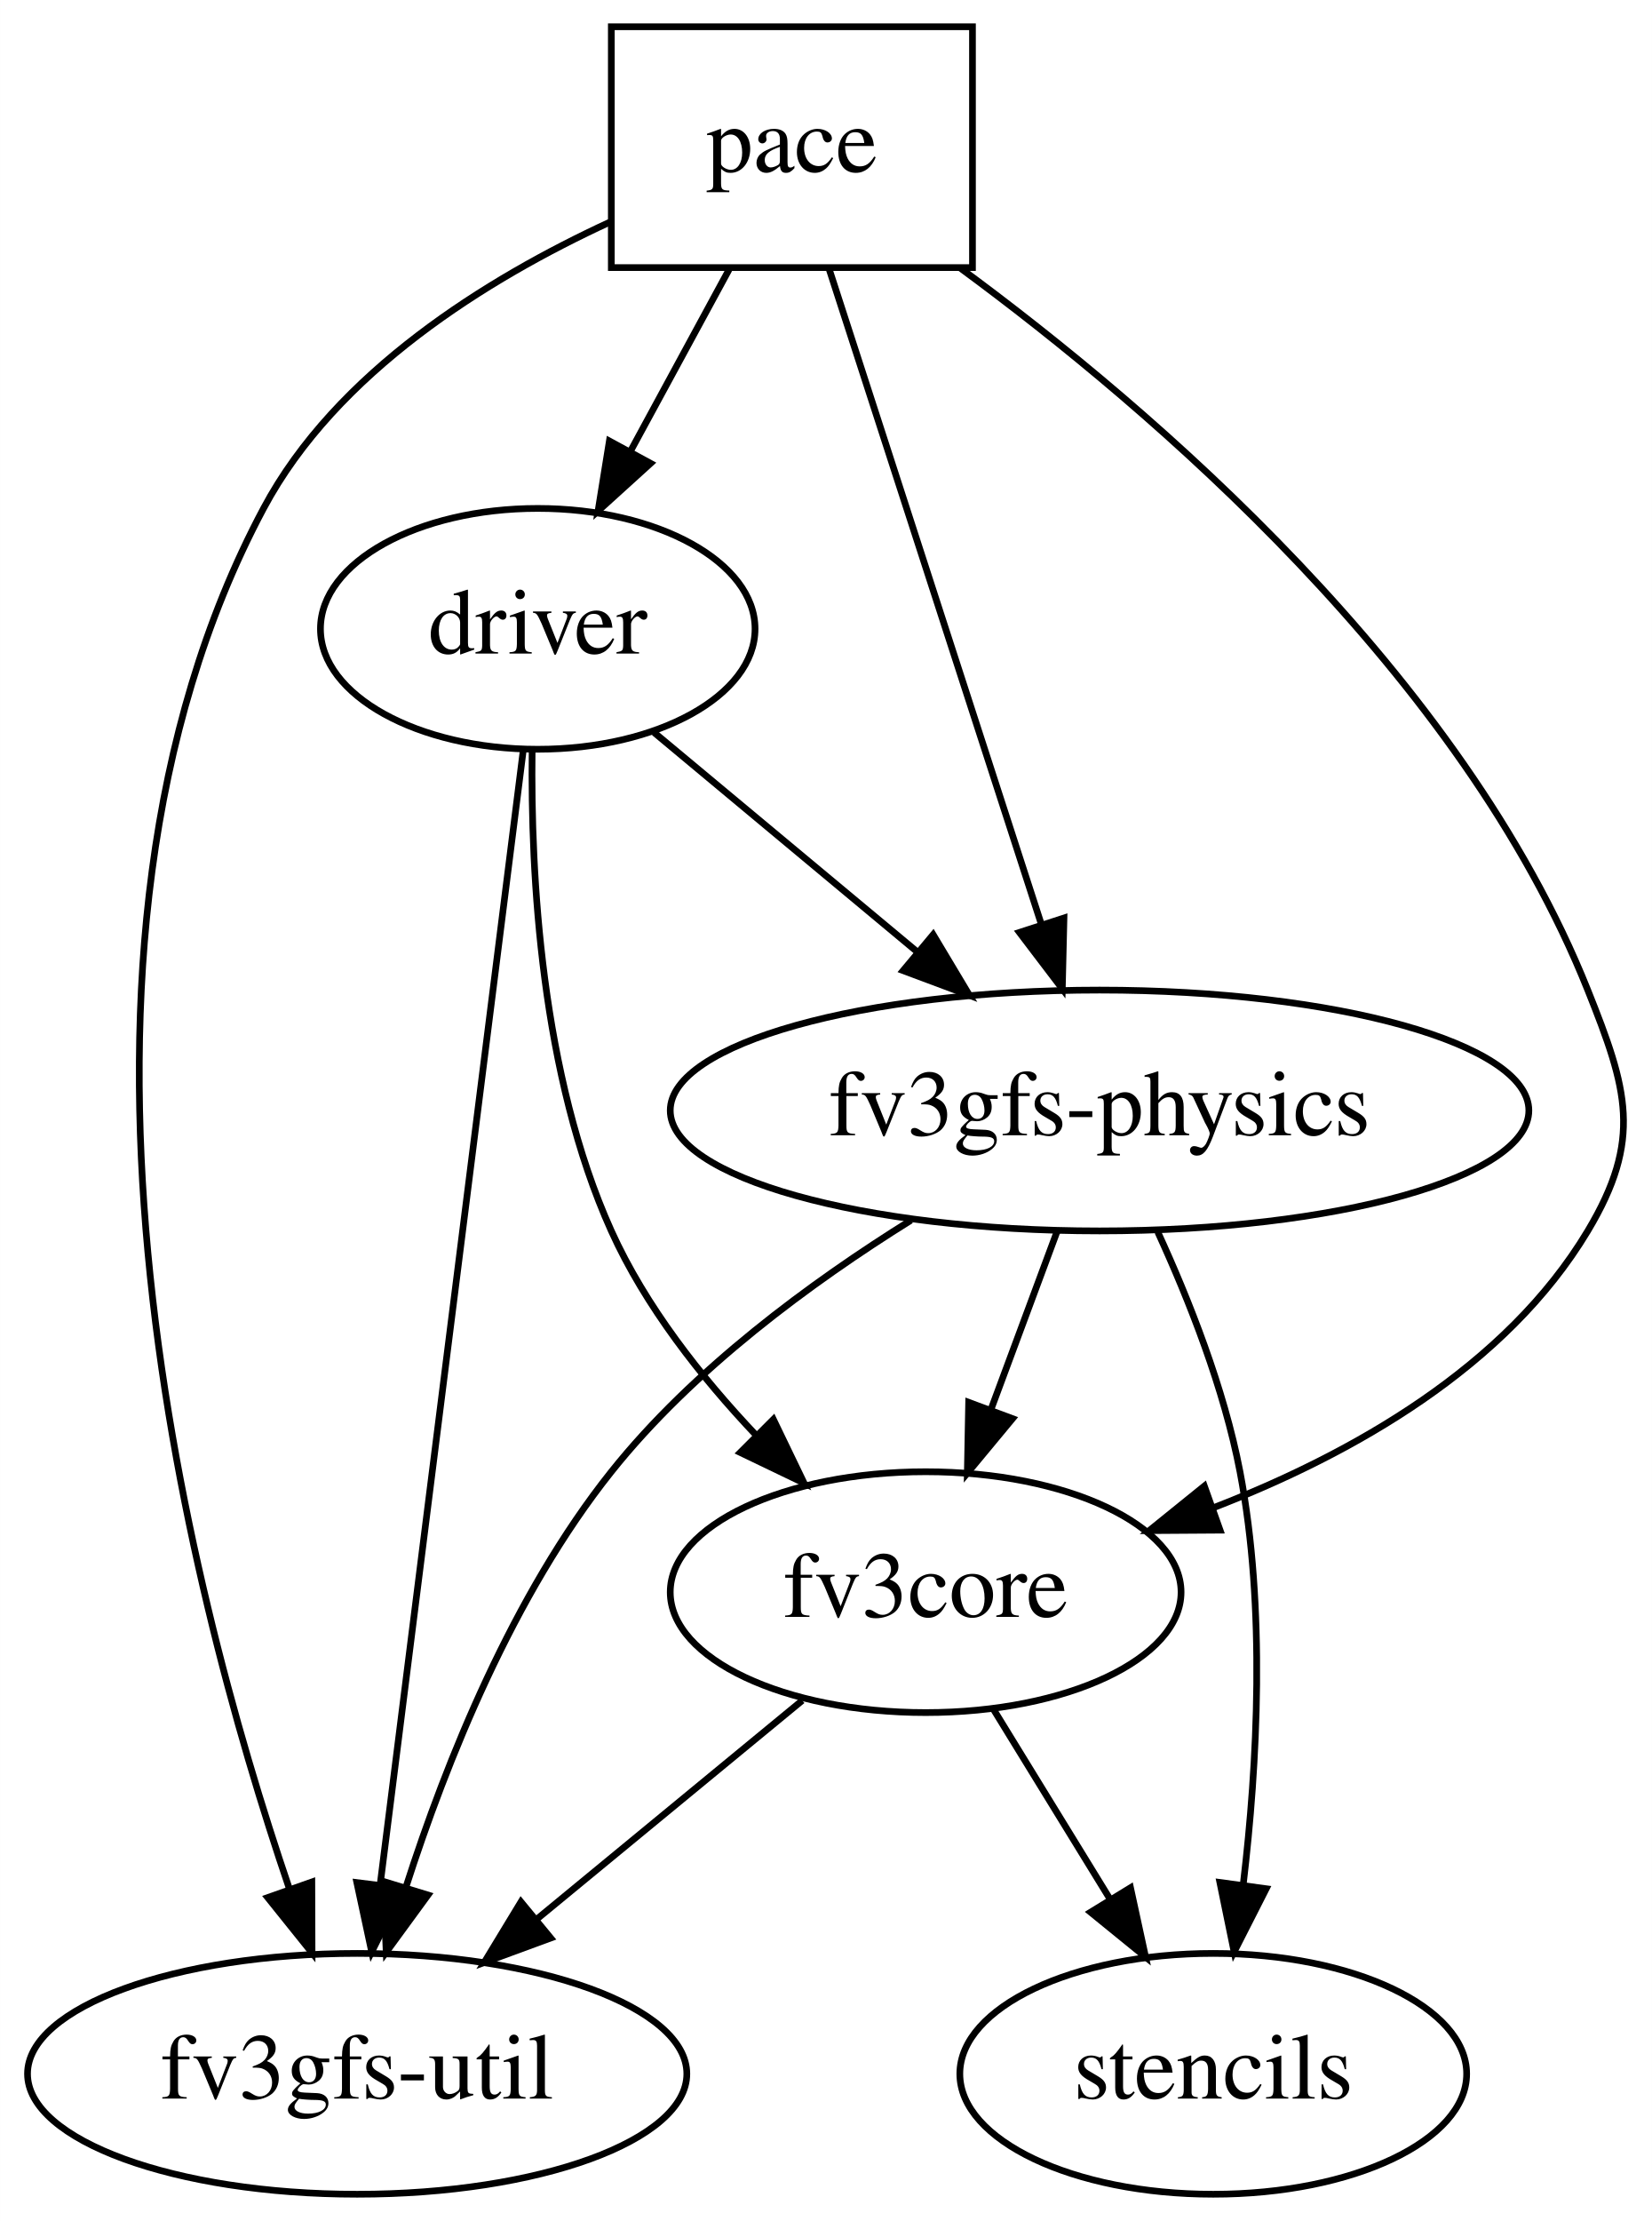
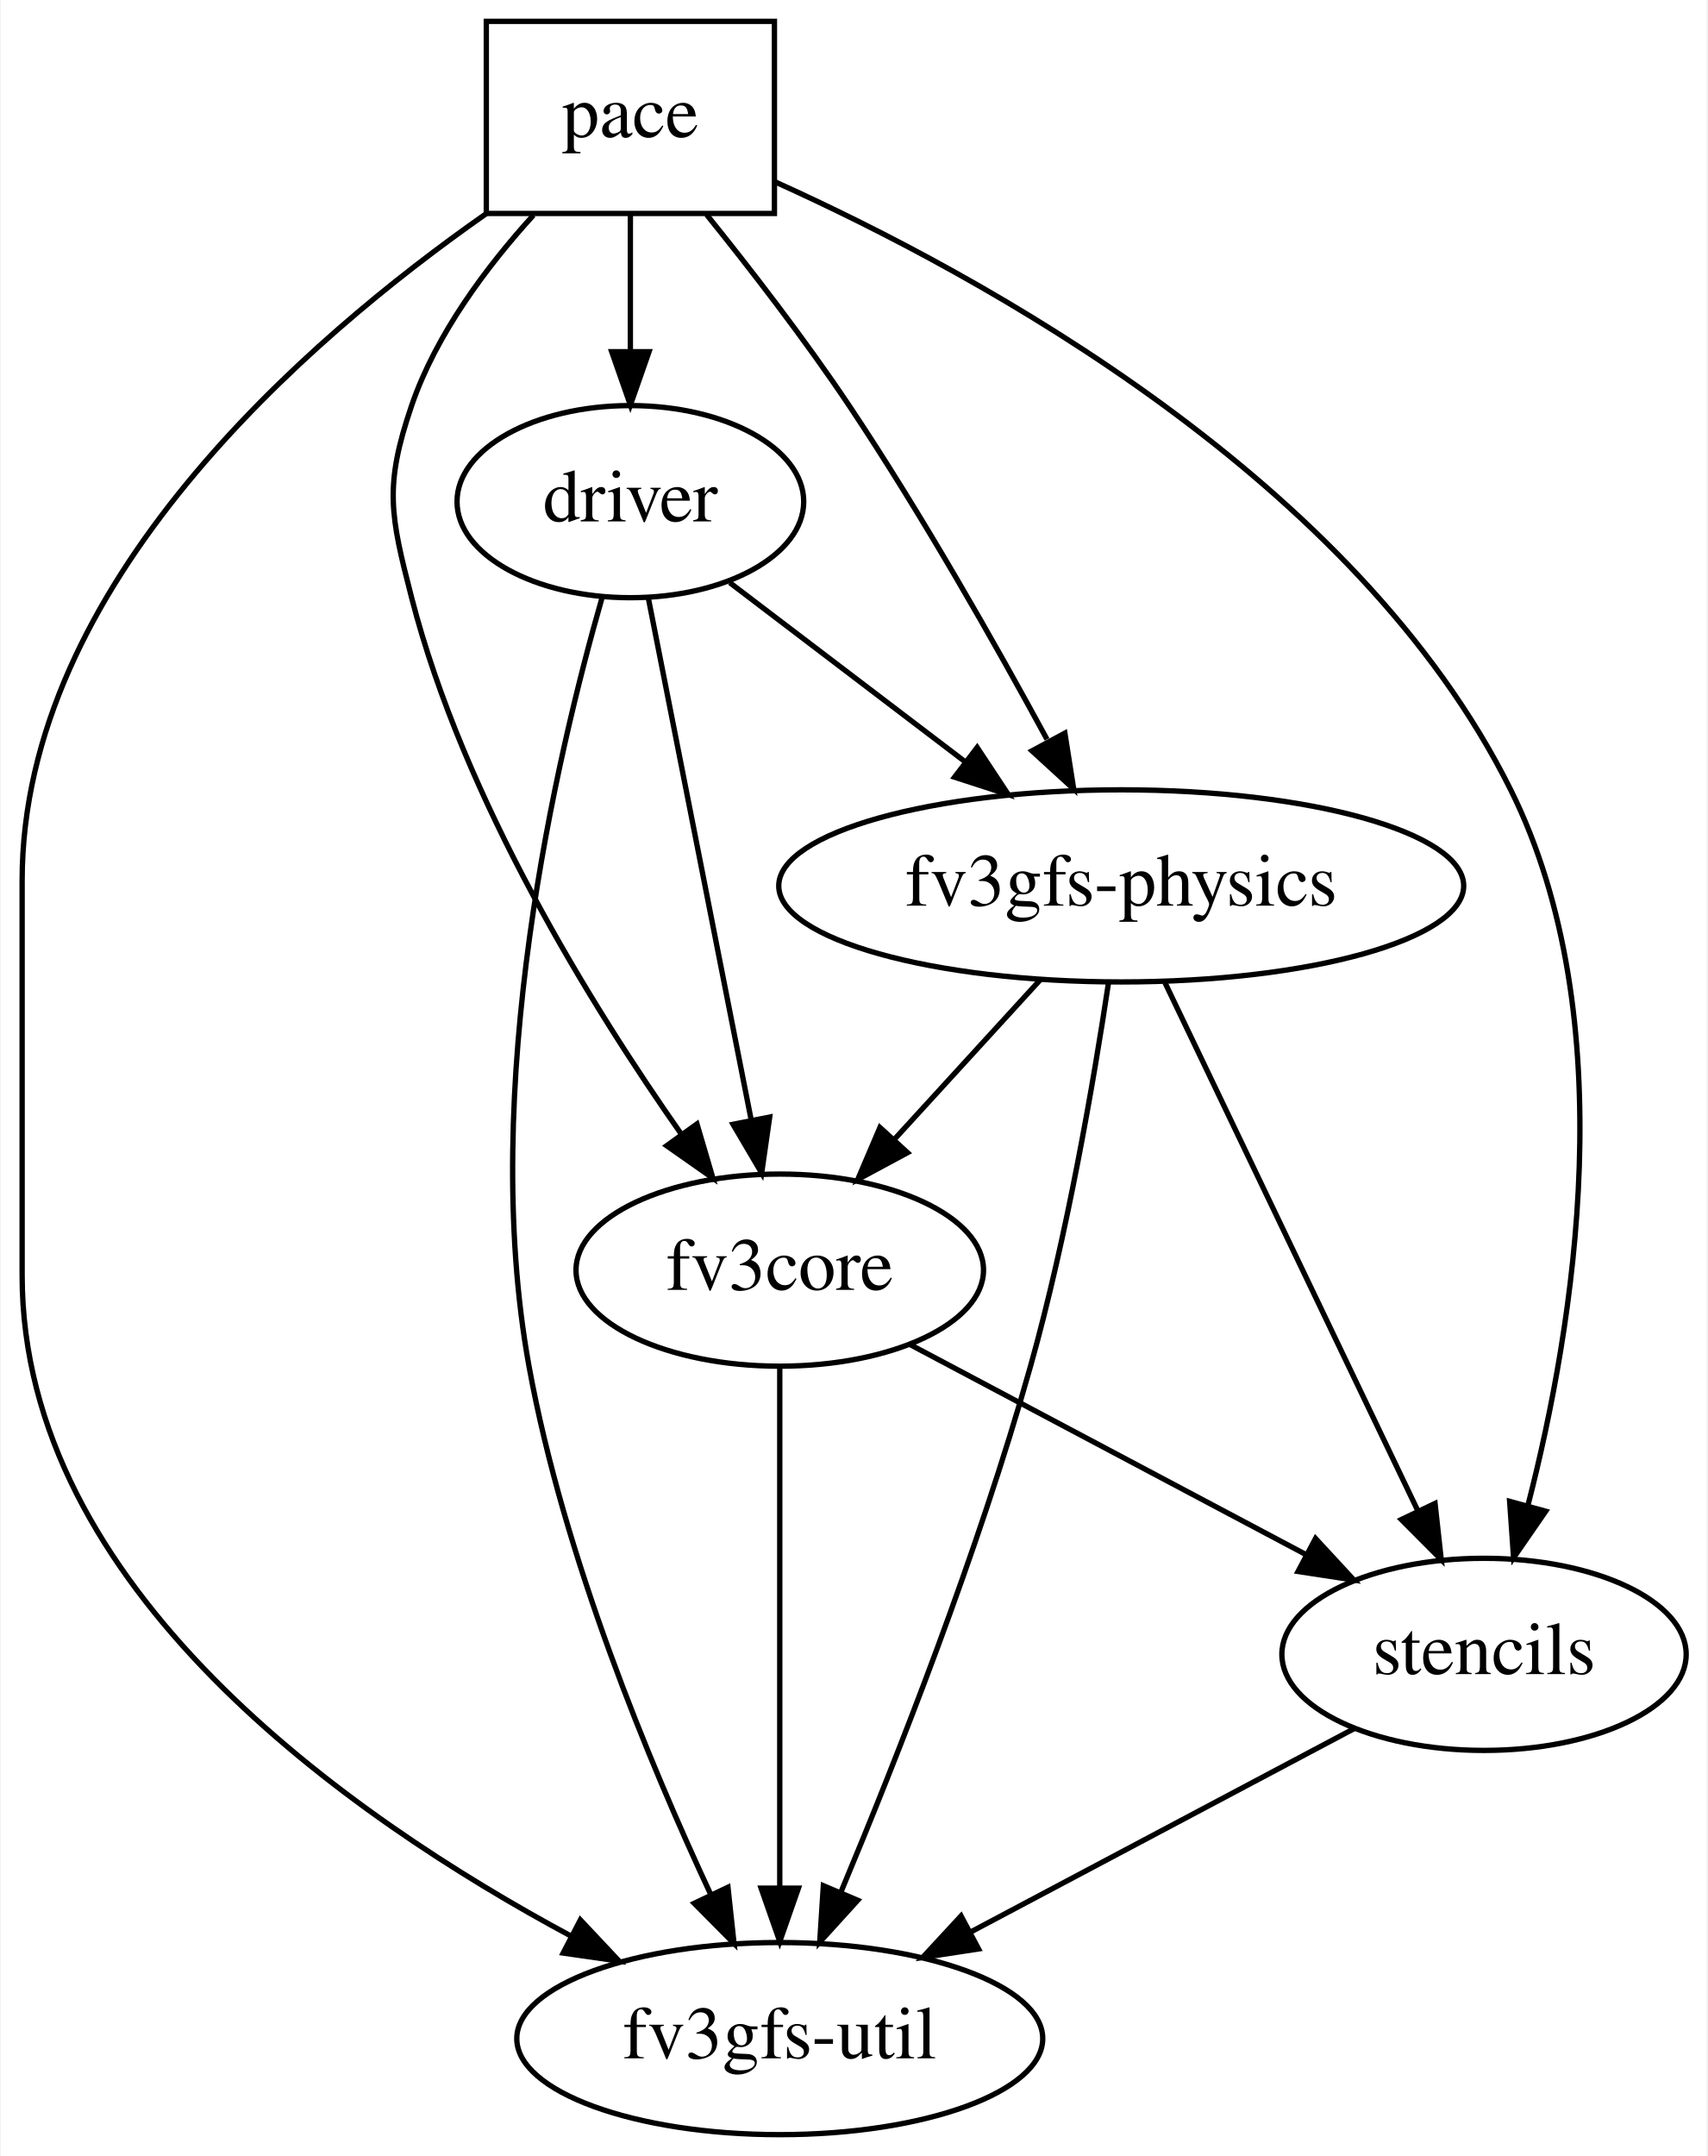
- <svg xmlns="http://www.w3.org/2000/svg" width="247pt" height="332pt" viewBox="0.00 0.00 246.99 332.00">
-   <g id="graph0" class="graph" transform="scale(1 1) rotate(0) translate(4 328)">
-     <polygon fill="white" stroke="transparent" points="-4,4 -4,-328 242.99,-328 242.99,4 -4,4" />
+ <svg xmlns="http://www.w3.org/2000/svg" width="320pt" height="404pt" viewBox="0.00 0.00 319.70 404.00">
+   <g id="graph0" class="graph" transform="scale(1 1) rotate(0) translate(4 400)">
+     <polygon fill="white" stroke="transparent" points="-4,4 -4,-400 315.7,-400 315.7,4 -4,4" />
    <g id="node1" class="node">
-       <polygon fill="none" stroke="black" points="141.4,-324 87.4,-324 87.4,-288 141.4,-288 141.4,-324" />
-       <text text-anchor="middle" x="114.4" y="-302.3" font-family="Times,serif" font-size="14.00">pace</text>
+       <polygon fill="none" stroke="black" points="141,-396 87,-396 87,-360 141,-360 141,-396" />
+       <text text-anchor="middle" x="114" y="-374.3" font-family="Times,serif" font-size="14.00">pace</text>
    </g>
    <g id="node2" class="node">
-       <ellipse fill="none" stroke="black" cx="134.4" cy="-90" rx="38.19" ry="18" />
-       <text text-anchor="middle" x="134.4" y="-86.3" font-family="Times,serif" font-size="14.00">fv3core</text>
+       <ellipse fill="none" stroke="black" cx="142" cy="-162" rx="38.19" ry="18" />
+       <text text-anchor="middle" x="142" y="-158.3" font-family="Times,serif" font-size="14.00">fv3core</text>
    </g>
    <g id="edge1" class="edge">
-       <path fill="none" stroke="black" d="M139.51,-287.98C168.48,-266.67 214.54,-227.16 233.4,-180 239.34,-165.14 241.62,-157.73 233.4,-144 221.2,-123.64 198.22,-110.66 177.47,-102.64" />
-       <polygon fill="black" stroke="black" points="178.42,-99.27 167.83,-99.2 176.07,-105.86 178.42,-99.27" />
+       <path fill="none" stroke="black" d="M95.83,-359.68C87.12,-350.1 77.59,-337.43 73,-324 67.83,-308.86 69.01,-303.49 73,-288 82.75,-250.16 106.66,-211.52 123.59,-187.42" />
+       <polygon fill="black" stroke="black" points="126.48,-189.39 129.47,-179.23 120.8,-185.31 126.48,-189.39" />
    </g>
    <g id="node3" class="node">
-       <ellipse fill="none" stroke="black" cx="76.4" cy="-234" rx="32.49" ry="18" />
-       <text text-anchor="middle" x="76.4" y="-230.3" font-family="Times,serif" font-size="14.00">driver</text>
+       <ellipse fill="none" stroke="black" cx="114" cy="-306" rx="32.49" ry="18" />
+       <text text-anchor="middle" x="114" y="-302.3" font-family="Times,serif" font-size="14.00">driver</text>
    </g>
    <g id="edge4" class="edge">
-       <path fill="none" stroke="black" d="M105,-287.7C100.57,-279.52 95.18,-269.6 90.28,-260.58" />
-       <polygon fill="black" stroke="black" points="93.27,-258.74 85.42,-251.62 87.11,-262.08 93.27,-258.74" />
+       <path fill="none" stroke="black" d="M114,-359.7C114,-351.98 114,-342.71 114,-334.11" />
+       <polygon fill="black" stroke="black" points="117.5,-334.1 114,-324.1 110.5,-334.1 117.5,-334.1" />
    </g>
    <g id="node4" class="node">
-       <ellipse fill="none" stroke="black" cx="160.4" cy="-162" rx="64.19" ry="18" />
-       <text text-anchor="middle" x="160.4" y="-158.3" font-family="Times,serif" font-size="14.00">fv3gfs-physics</text>
+       <ellipse fill="none" stroke="black" cx="206" cy="-234" rx="64.19" ry="18" />
+       <text text-anchor="middle" x="206" y="-230.3" font-family="Times,serif" font-size="14.00">fv3gfs-physics</text>
    </g>
    <g id="edge2" class="edge">
-       <path fill="none" stroke="black" d="M119.94,-287.87C127.82,-263.56 142.31,-218.82 151.64,-190.01" />
-       <polygon fill="black" stroke="black" points="155.08,-190.78 154.83,-180.19 148.42,-188.62 155.08,-190.78" />
+       <path fill="none" stroke="black" d="M128.29,-359.78C136.47,-349.63 146.72,-336.38 155,-324 168.61,-303.64 182.32,-279.47 192.09,-261.46" />
+       <polygon fill="black" stroke="black" points="195.44,-262.62 197.09,-252.15 189.27,-259.3 195.44,-262.62" />
    </g>
    <g id="node5" class="node">
-       <ellipse fill="none" stroke="black" cx="49.4" cy="-18" rx="49.29" ry="18" />
-       <text text-anchor="middle" x="49.4" y="-14.3" font-family="Times,serif" font-size="14.00">fv3gfs-util</text>
+       <ellipse fill="none" stroke="black" cx="274" cy="-90" rx="37.89" ry="18" />
+       <text text-anchor="middle" x="274" y="-86.3" font-family="Times,serif" font-size="14.00">stencils</text>
+     </g>
+     <g id="edge5" class="edge">
+       <path fill="none" stroke="black" d="M141.06,-365.95C179.94,-348.41 250.13,-310.09 279,-252 300.34,-209.07 290.85,-151.43 282.26,-118.04" />
+       <polygon fill="black" stroke="black" points="285.56,-116.82 279.54,-108.1 278.8,-118.67 285.56,-116.82" />
+     </g>
+     <g id="node6" class="node">
+       <ellipse fill="none" stroke="black" cx="142" cy="-18" rx="49.29" ry="18" />
+       <text text-anchor="middle" x="142" y="-14.3" font-family="Times,serif" font-size="14.00">fv3gfs-util</text>
    </g>
    <g id="edge3" class="edge">
-       <path fill="none" stroke="black" d="M87.14,-294.78C68.88,-286.34 46.28,-272.4 35.4,-252 -0.34,-184.99 23.75,-91.23 39.22,-45.79" />
-       <polygon fill="black" stroke="black" points="42.62,-46.68 42.65,-36.09 36.02,-44.35 42.62,-46.68" />
+       <path fill="none" stroke="black" d="M86.98,-359.96C53.27,-336.37 0,-290.33 0,-235 0,-235 0,-235 0,-161 0,-102.53 60.93,-59.73 102.97,-37.16" />
+       <polygon fill="black" stroke="black" points="104.63,-40.24 111.89,-32.52 101.4,-34.03 104.63,-40.24" />
+     </g>
+     <g id="edge10" class="edge">
+       <path fill="none" stroke="black" d="M166.52,-148C187.36,-136.95 217.47,-120.98 240.53,-108.75" />
+       <polygon fill="black" stroke="black" points="242.42,-111.71 249.61,-103.93 239.14,-105.53 242.42,-111.71" />
+     </g>
+     <g id="edge9" class="edge">
+       <path fill="none" stroke="black" d="M142,-143.87C142,-119.67 142,-75.21 142,-46.39" />
+       <polygon fill="black" stroke="black" points="145.5,-46.19 142,-36.19 138.5,-46.19 145.5,-46.19" />
+     </g>
+     <g id="edge6" class="edge">
+       <path fill="none" stroke="black" d="M117.38,-287.87C122.17,-263.56 130.99,-218.82 136.67,-190.01" />
+       <polygon fill="black" stroke="black" points="140.11,-190.68 138.61,-180.19 133.24,-189.32 140.11,-190.68" />
+     </g>
+     <g id="edge7" class="edge">
+       <path fill="none" stroke="black" d="M132.62,-290.83C145.26,-281.22 162.24,-268.3 176.68,-257.31" />
+       <polygon fill="black" stroke="black" points="179,-259.94 184.84,-251.1 174.76,-254.37 179,-259.94" />
    </g>
    <g id="edge8" class="edge">
-       <path fill="none" stroke="black" d="M115.95,-73.81C104.31,-64.22 89.07,-51.67 76.11,-41" />
-       <polygon fill="black" stroke="black" points="78.34,-38.3 68.39,-34.64 73.89,-43.7 78.34,-38.3" />
+       <path fill="none" stroke="black" d="M108.69,-287.98C100.22,-258.49 85.54,-196.06 95,-144 101.48,-108.36 117.56,-69.65 129.11,-44.91" />
+       <polygon fill="black" stroke="black" points="132.29,-46.36 133.43,-35.83 125.97,-43.35 132.29,-46.36" />
    </g>
-     <g id="node6" class="node">
-       <ellipse fill="none" stroke="black" cx="177.4" cy="-18" rx="37.89" ry="18" />
-       <text text-anchor="middle" x="177.4" y="-14.3" font-family="Times,serif" font-size="14.00">stencils</text>
+     <g id="edge12" class="edge">
+       <path fill="none" stroke="black" d="M190.83,-216.41C182.67,-207.48 172.45,-196.31 163.48,-186.5" />
+       <polygon fill="black" stroke="black" points="165.95,-184.01 156.62,-178.99 160.78,-188.73 165.95,-184.01" />
+     </g>
+     <g id="edge13" class="edge">
+       <path fill="none" stroke="black" d="M214.2,-215.87C226.01,-191.22 247.88,-145.54 261.65,-116.79" />
+       <polygon fill="black" stroke="black" points="264.82,-118.28 265.98,-107.75 258.5,-115.26 264.82,-118.28" />
    </g>
    <g id="edge11" class="edge">
-       <path fill="none" stroke="black" d="M144.59,-72.41C149.78,-63.95 156.21,-53.49 161.99,-44.08" />
-       <polygon fill="black" stroke="black" points="165.03,-45.82 167.28,-35.47 159.06,-42.16 165.03,-45.82" />
+       <path fill="none" stroke="black" d="M203.6,-215.74C200.88,-197.66 195.9,-168.53 189,-144 179.23,-109.28 163.98,-70.6 153.52,-45.59" />
+       <polygon fill="black" stroke="black" points="156.61,-43.92 149.49,-36.08 150.17,-46.65 156.61,-43.92" />
    </g>
-     <g id="edge5" class="edge">
-       <path fill="none" stroke="black" d="M75.56,-215.79C75.33,-197.25 76.89,-167.27 87.4,-144 92.49,-132.73 100.83,-122.14 109.08,-113.43" />
-       <polygon fill="black" stroke="black" points="111.63,-115.83 116.23,-106.29 106.68,-110.88 111.63,-115.83" />
-     </g>
-     <g id="edge6" class="edge">
-       <path fill="none" stroke="black" d="M93.8,-218.5C105.18,-209.01 120.28,-196.43 133.23,-185.64" />
-       <polygon fill="black" stroke="black" points="135.52,-188.29 140.96,-179.2 131.03,-182.91 135.52,-188.29" />
-     </g>
-     <g id="edge7" class="edge">
-       <path fill="none" stroke="black" d="M74.23,-215.85C69.56,-178.83 58.5,-91.18 52.85,-46.39" />
-       <polygon fill="black" stroke="black" points="56.29,-45.72 51.57,-36.23 49.35,-46.59 56.29,-45.72" />
-     </g>
-     <g id="edge10" class="edge">
-       <path fill="none" stroke="black" d="M154.1,-144.05C151.13,-136.06 147.52,-126.33 144.2,-117.4" />
-       <polygon fill="black" stroke="black" points="147.39,-115.94 140.63,-107.79 140.83,-118.38 147.39,-115.94" />
-     </g>
-     <g id="edge9" class="edge">
-       <path fill="none" stroke="black" d="M132.2,-145.59C117.29,-136.3 99.6,-123.31 87.4,-108 72.72,-89.6 62.73,-64.69 56.69,-45.91" />
-       <polygon fill="black" stroke="black" points="59.99,-44.73 53.74,-36.18 53.29,-46.77 59.99,-44.73" />
-     </g>
-     <g id="edge12" class="edge">
-       <path fill="none" stroke="black" d="M169.11,-143.83C173.77,-133.69 179.02,-120.44 181.4,-108 185.29,-87.62 184,-64.16 181.9,-46.44" />
-       <polygon fill="black" stroke="black" points="185.32,-45.67 180.52,-36.23 178.39,-46.61 185.32,-45.67" />
+     <g id="edge14" class="edge">
+       <path fill="none" stroke="black" d="M249.79,-76.16C229.64,-65.48 200.67,-50.11 177.83,-38" />
+       <polygon fill="black" stroke="black" points="179.26,-34.8 168.78,-33.2 175.98,-40.98 179.26,-34.8" />
    </g>
  </g>
</svg>
